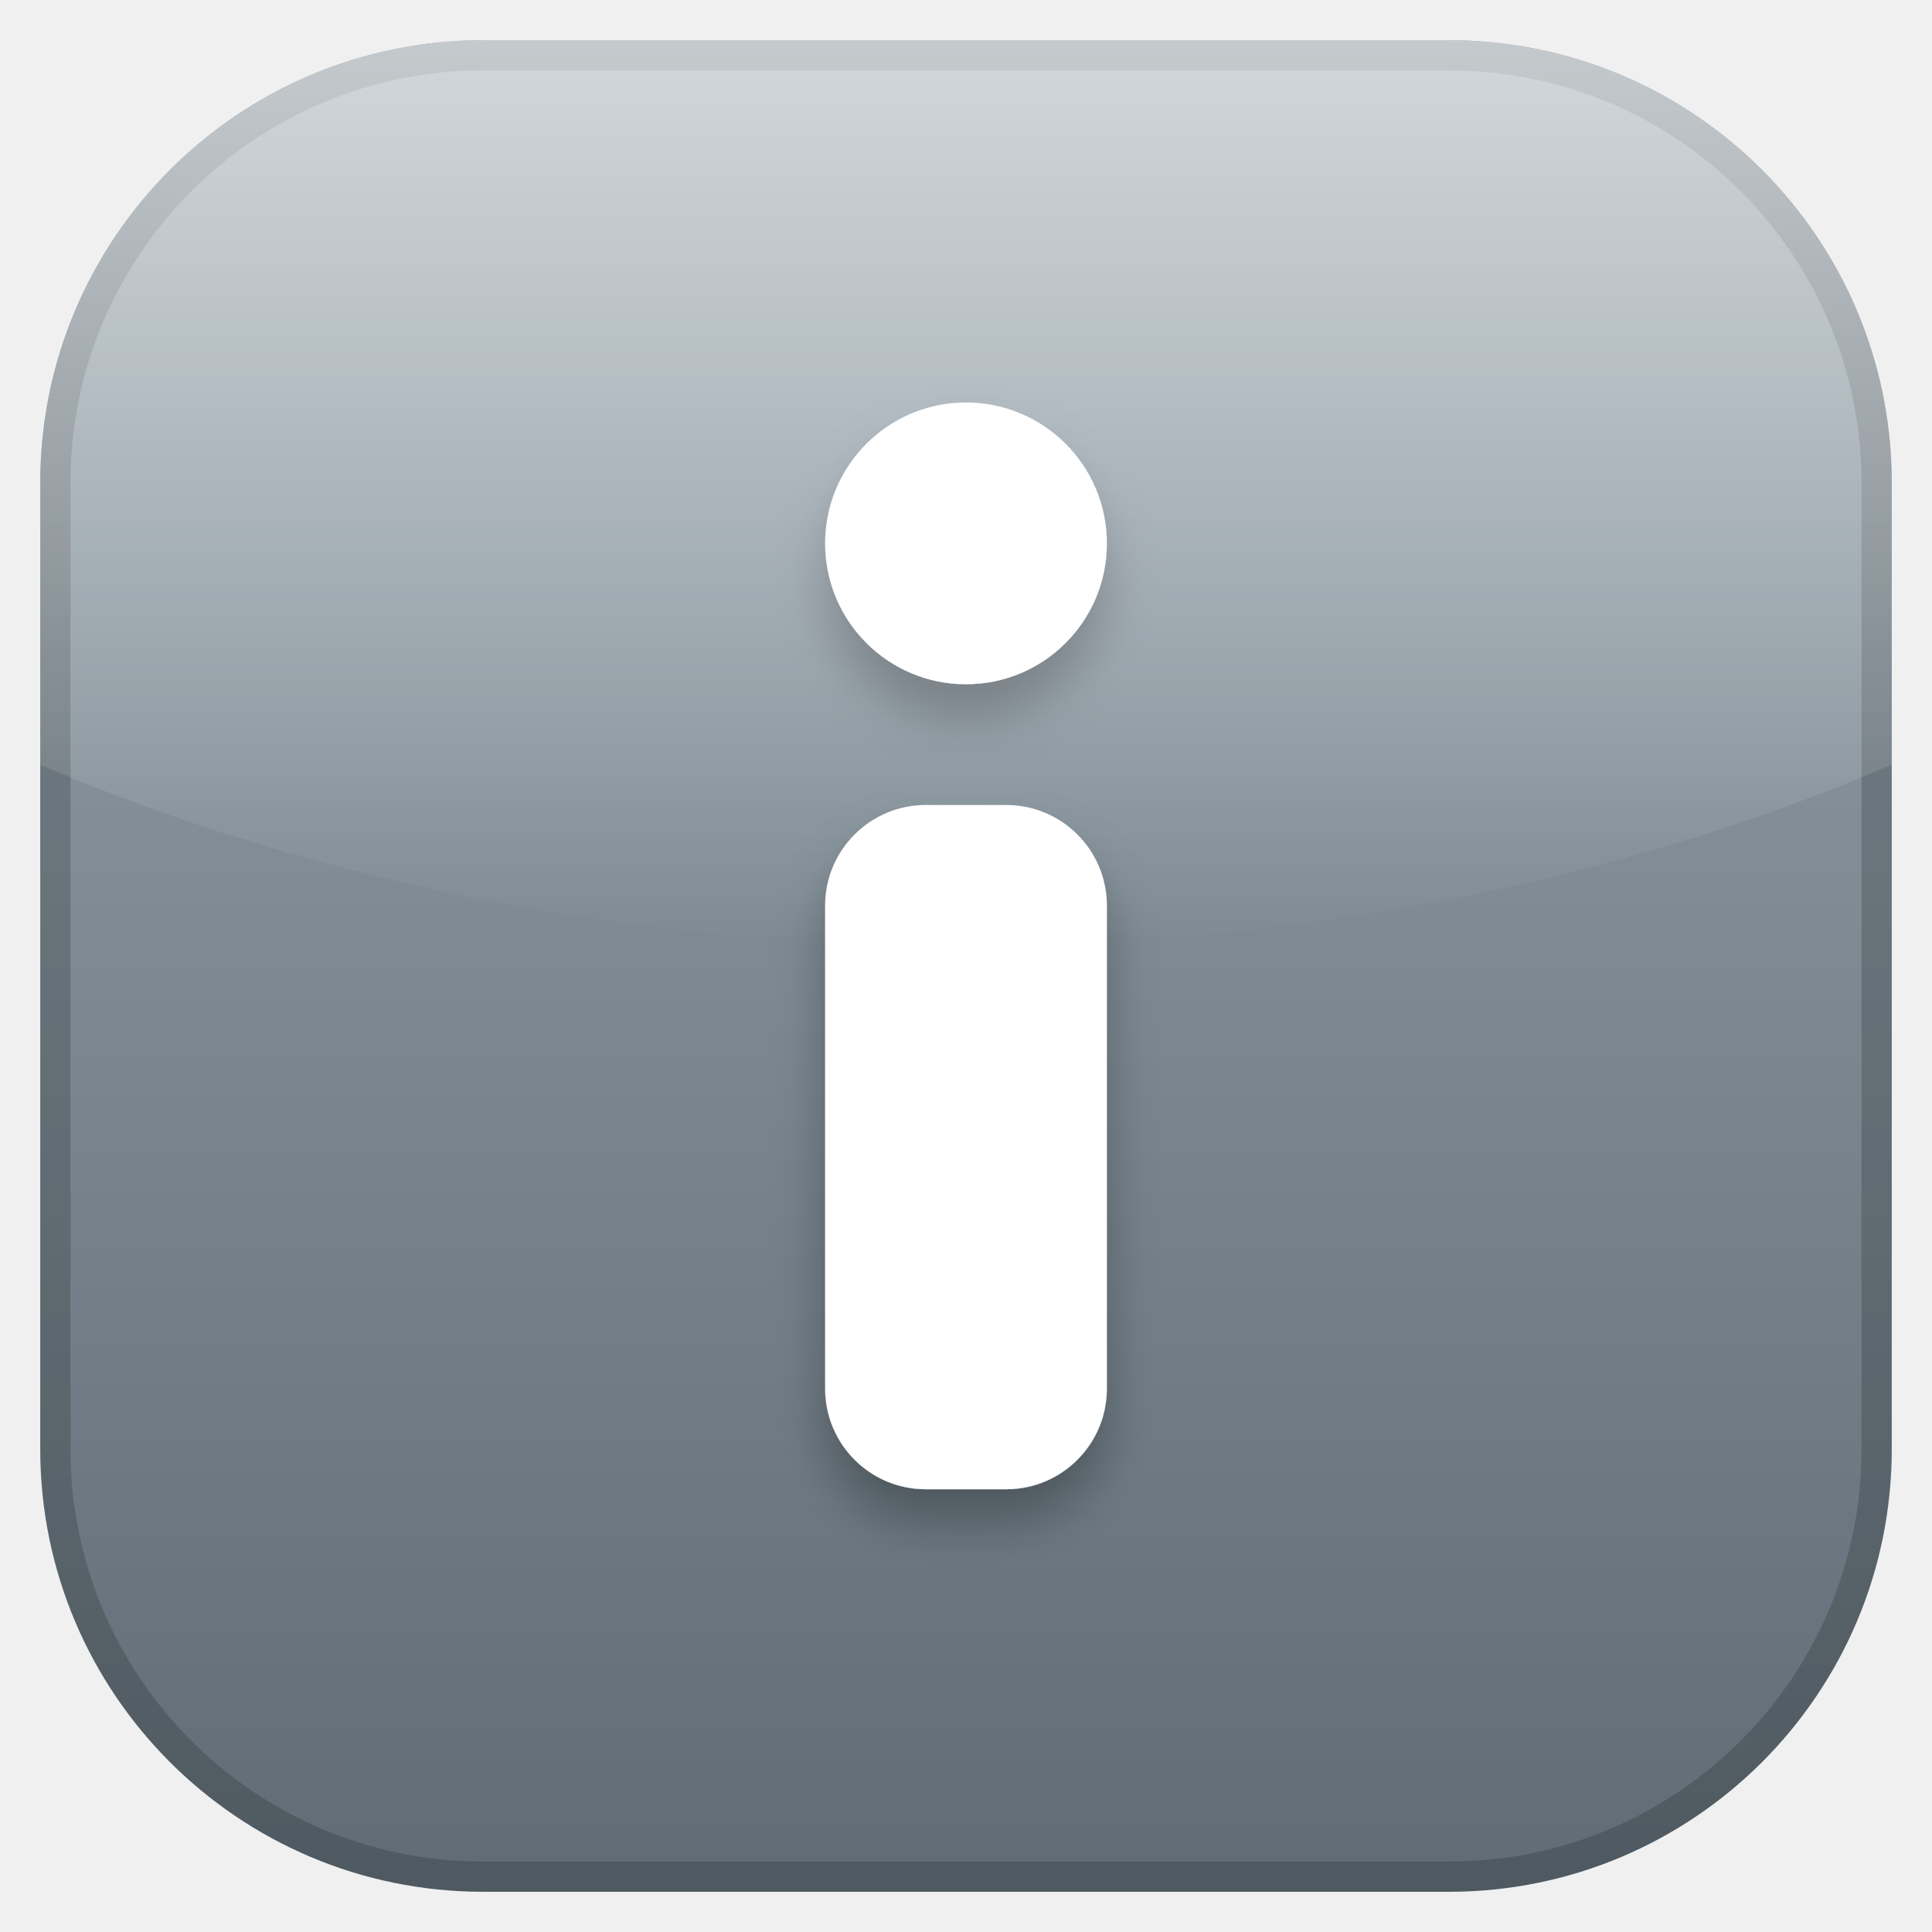
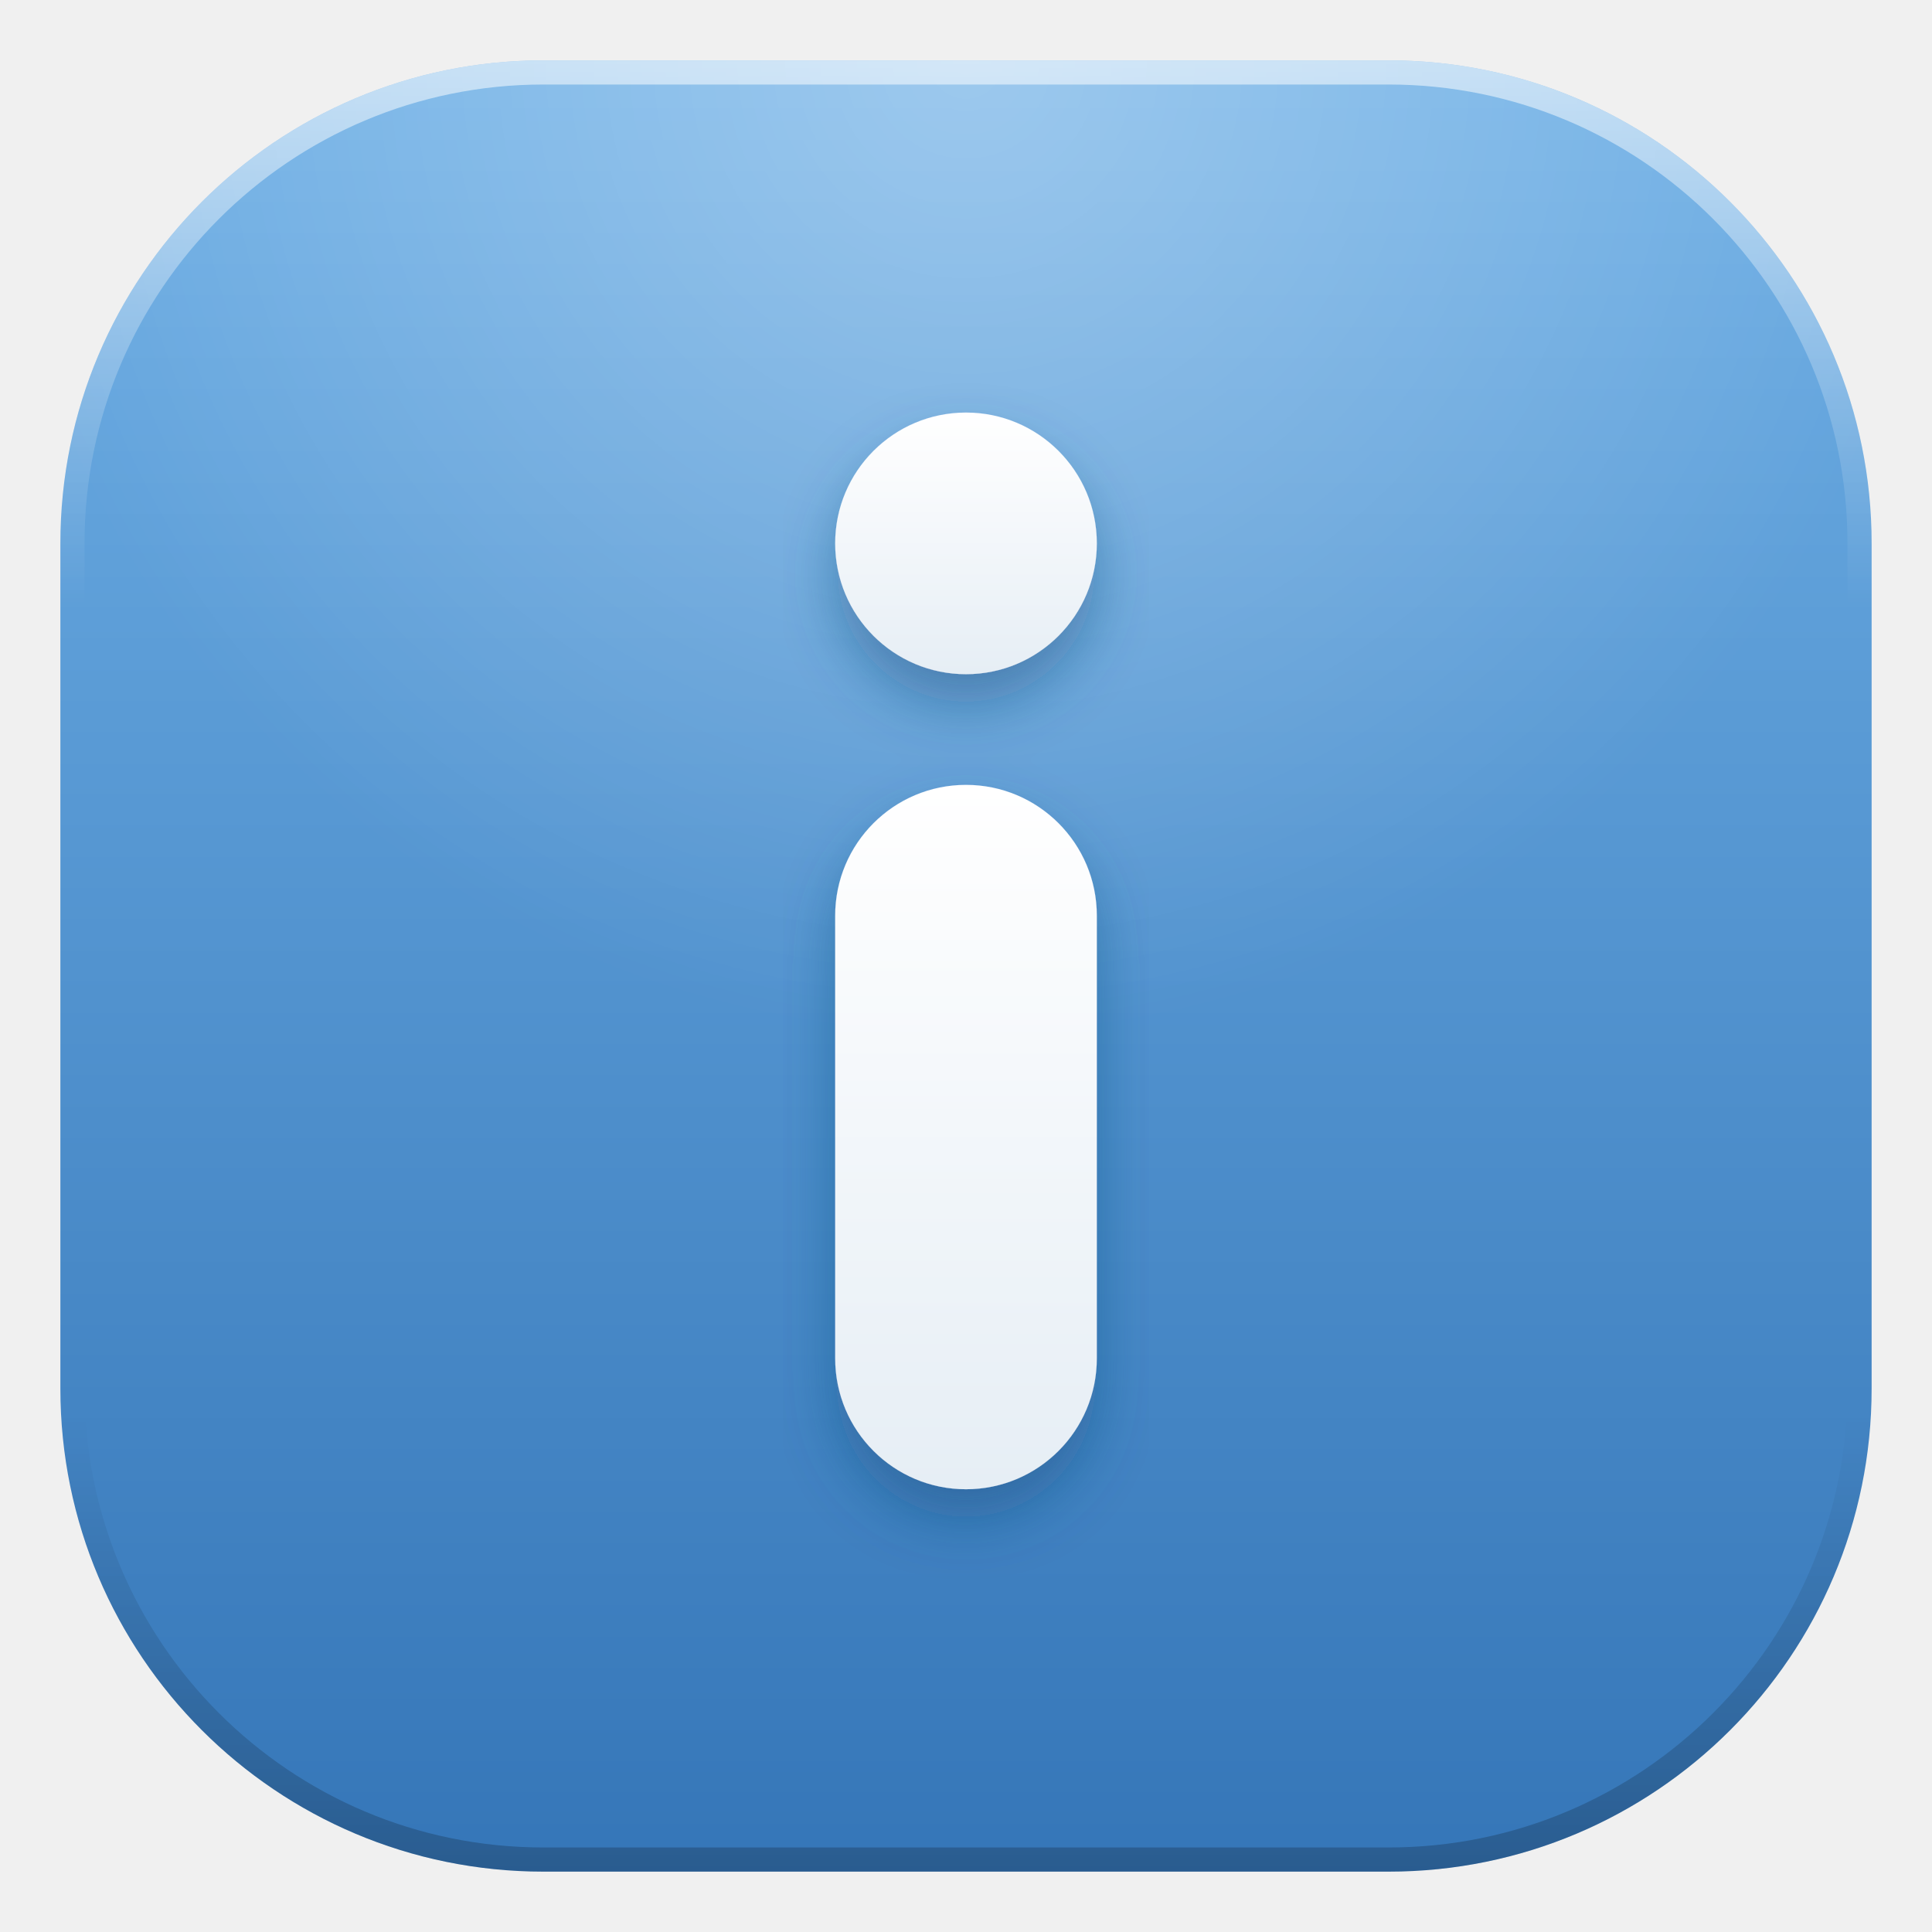
<svg xmlns="http://www.w3.org/2000/svg" viewBox="0 0 96 96">
  <defs>
    <linearGradient id="f" x1="0" y1="0" x2="0" y2="1">
-       <stop offset="0" stop-color="#9aa7b0" />
-       <stop offset="1" stop-color="#5f6c75" />
+       <stop offset="0" stop-color="#6fb0e6" />
+       <stop offset="1" stop-color="#3576b8" />
    </linearGradient>
-     <linearGradient id="g" x1="0" y1="0" x2="0" y2="1">
+     <radialGradient id="l" cx=".5" cy="0" r=".9">
+       <stop offset="0" stop-color="#fff" stop-opacity=".32" />
+       <stop offset=".6" stop-color="#fff" stop-opacity="0" />
+     </radialGradient>
+     <linearGradient id="r" x1="0" y1="0" x2="0" y2="1">
      <stop offset="0" stop-color="#fff" stop-opacity=".55" />
-       <stop offset="1" stop-color="#fff" stop-opacity="0" />
+       <stop offset=".3" stop-color="#fff" stop-opacity="0" />
+       <stop offset=".75" stop-color="#000" stop-opacity="0" />
+       <stop offset="1" stop-color="#000" stop-opacity=".22" />
+     </linearGradient>
+     <linearGradient id="w" x1="0" y1="0" x2="0" y2="1">
+       <stop offset="0" stop-color="#fff" />
+       <stop offset="1" stop-color="#e6eef5" />
    </linearGradient>
    <filter id="s" x="-20%" y="-20%" width="140%" height="140%">
-       <feDropShadow dx="0" dy="1.6" stdDeviation="1.2" flood-color="#000" flood-opacity=".28" />
+       <feDropShadow dx="0" dy="1.5" stdDeviation="1.4" flood-color="#1f4f80" flood-opacity=".45" />
    </filter>
  </defs>
-   <rect x="2" y="2" width="92" height="92" rx="22" fill="url(#f)" />
-   <rect x="2.75" y="2.75" width="90.5" height="90.5" rx="21.25" fill="none" stroke="#000" stroke-opacity=".18" stroke-width="1.5" />
+   <rect x="3" y="3" width="90" height="90" rx="24" fill="url(#f)" />
+   <rect x="3" y="3" width="90" height="90" rx="24" fill="url(#l)" />
  <g filter="url(#s)">
-     <circle fill="#fff" cx="48" cy="27" r="7" />
-     <rect fill="#fff" x="41" y="40" width="14" height="34" rx="5" />
+     <circle cx="48" cy="27" r="6.5" fill="url(#w)" />
+     <rect x="41.5" y="39" width="13" height="35" rx="6.5" fill="url(#w)" />
  </g>
-   <path d="M2 24A22 22 0 0 1 24 2h48a22 22 0 0 1 22 22v14c-14 6-30 9-46 9S16 44 2 38z" fill="url(#g)" />
+   <rect x="3.6" y="3.6" width="88.8" height="88.8" rx="23.4" fill="none" stroke="url(#r)" stroke-width="1.2" />
</svg>
